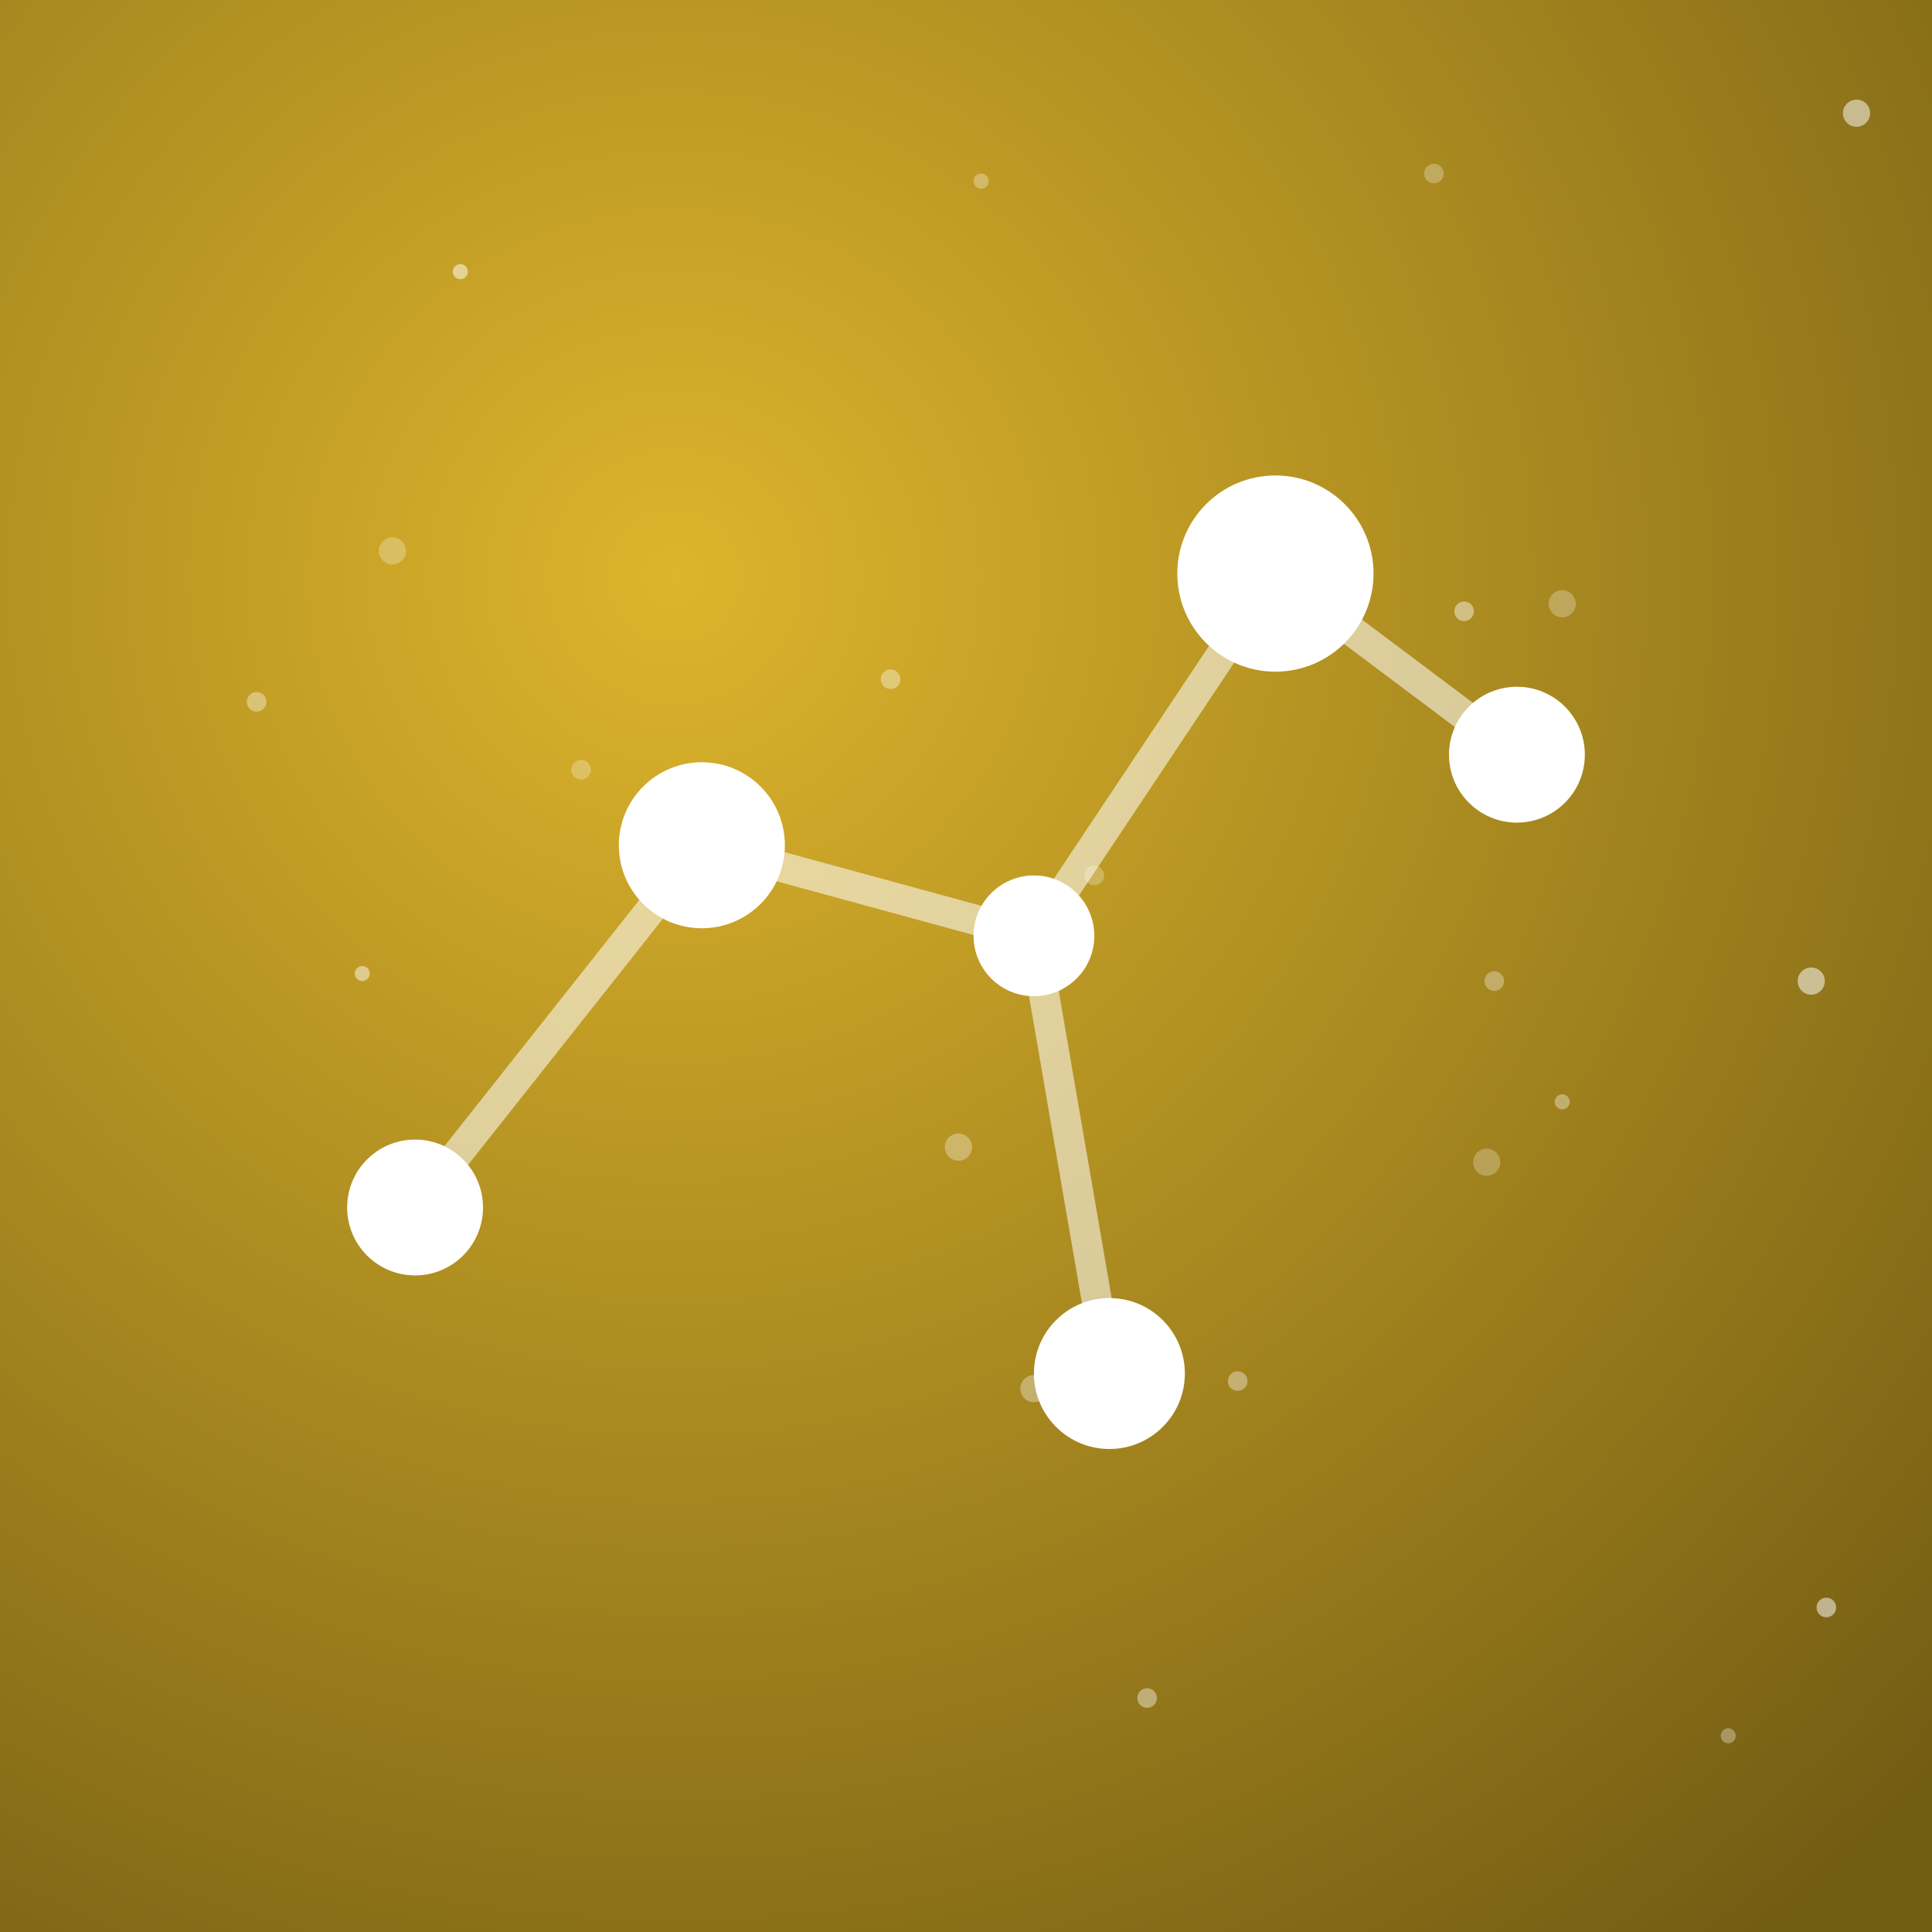
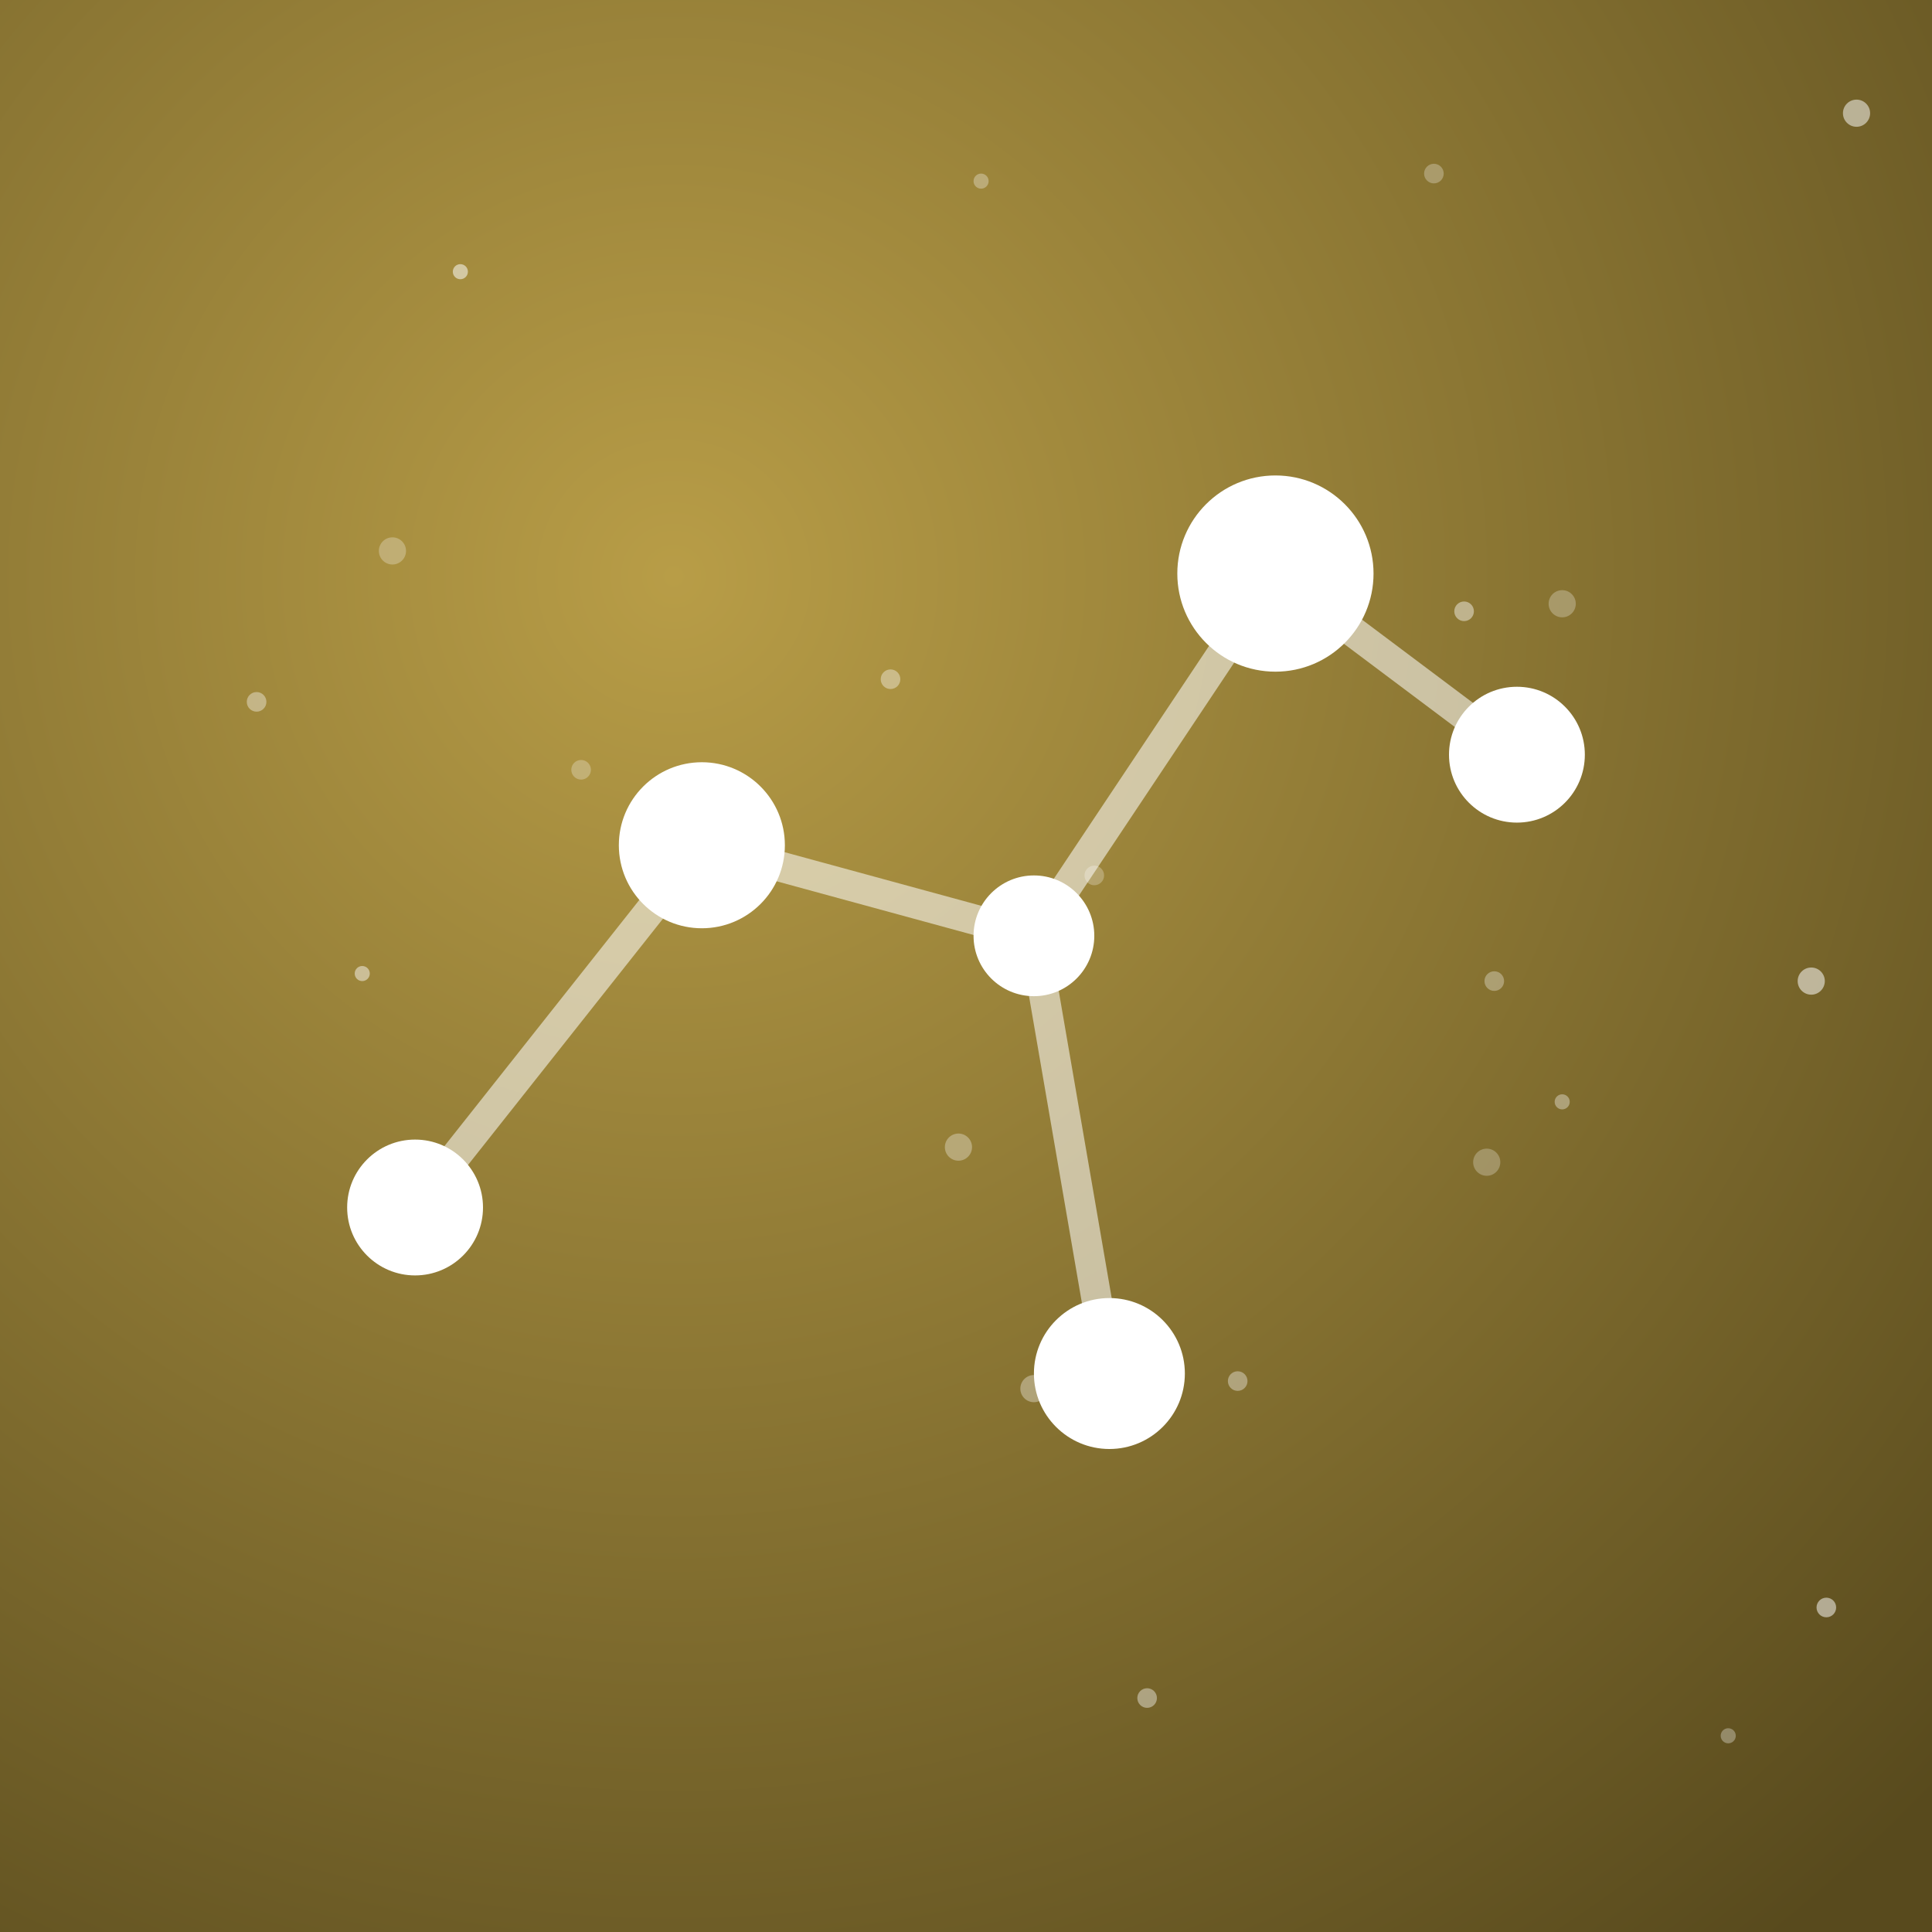
<svg xmlns="http://www.w3.org/2000/svg" width="256" height="256" viewBox="0 0 256 256">
  <defs>
    <radialGradient id="g" cx=".35" cy=".3" r=".9">
-       <stop offset="0" stop-color="#ddb42c" />
-       <stop offset="1" stop-color="#725c13" />
+       <stop offset="0" stop-color="#b89d47" />
+       <stop offset="1" stop-color="#584a1d" />
    </radialGradient>
  </defs>
  <rect width="256" height="256" fill="url(#g)" />
  <circle cx="145" cy="116" r="1.3" fill="#fff" opacity="0.26" />
  <circle cx="118" cy="90" r="1.3" fill="#fff" opacity="0.38" />
  <circle cx="198" cy="130" r="1.3" fill="#fff" opacity="0.32" />
  <circle cx="164" cy="183" r="1.3" fill="#fff" opacity="0.37" />
  <circle cx="190" cy="23" r="1.3" fill="#fff" opacity="0.28" />
  <circle cx="34" cy="93" r="1.3" fill="#fff" opacity="0.38" />
  <circle cx="77" cy="102" r="1.3" fill="#fff" opacity="0.27" />
  <circle cx="242" cy="213" r="1.3" fill="#fff" opacity="0.51" />
  <circle cx="207" cy="80" r="1.8" fill="#fff" opacity="0.27" />
  <circle cx="130" cy="24" r="1" fill="#fff" opacity="0.31" />
  <circle cx="127" cy="152" r="1.8" fill="#fff" opacity="0.32" />
  <circle cx="61" cy="36" r="1" fill="#fff" opacity="0.52" />
  <circle cx="137" cy="184" r="1.8" fill="#fff" opacity="0.34" />
  <circle cx="194" cy="81" r="1.3" fill="#fff" opacity="0.44" />
  <circle cx="229" cy="230" r="1" fill="#fff" opacity="0.32" />
  <circle cx="52" cy="73" r="1.8" fill="#fff" opacity="0.27" />
  <circle cx="246" cy="15" r="1.8" fill="#fff" opacity="0.51" />
  <circle cx="207" cy="146" r="1" fill="#fff" opacity="0.36" />
  <circle cx="240" cy="130" r="1.8" fill="#fff" opacity="0.53" />
  <circle cx="152" cy="225" r="1.3" fill="#fff" opacity="0.41" />
  <circle cx="48" cy="129" r="1" fill="#fff" opacity="0.47" />
  <circle cx="197" cy="154" r="1.8" fill="#fff" opacity="0.26" />
  <g class="ground" />
  <g transform="translate(-3 -8)">
    <path d="M58 168 L96 120 L140 132 L172 84 L204 108M140 132L150 190" fill="none" stroke="#fff" stroke-width="4" opacity=".55" />
    <circle cx="58" cy="168" r="9" fill="#fff" />
    <circle cx="96" cy="120" r="11" fill="#fff" />
    <circle cx="140" cy="132" r="8" fill="#fff" />
    <circle cx="172" cy="84" r="13" fill="#fff" />
    <circle cx="204" cy="108" r="9" fill="#fff" />
    <circle cx="150" cy="190" r="10" fill="#fff" />
  </g>
</svg>
